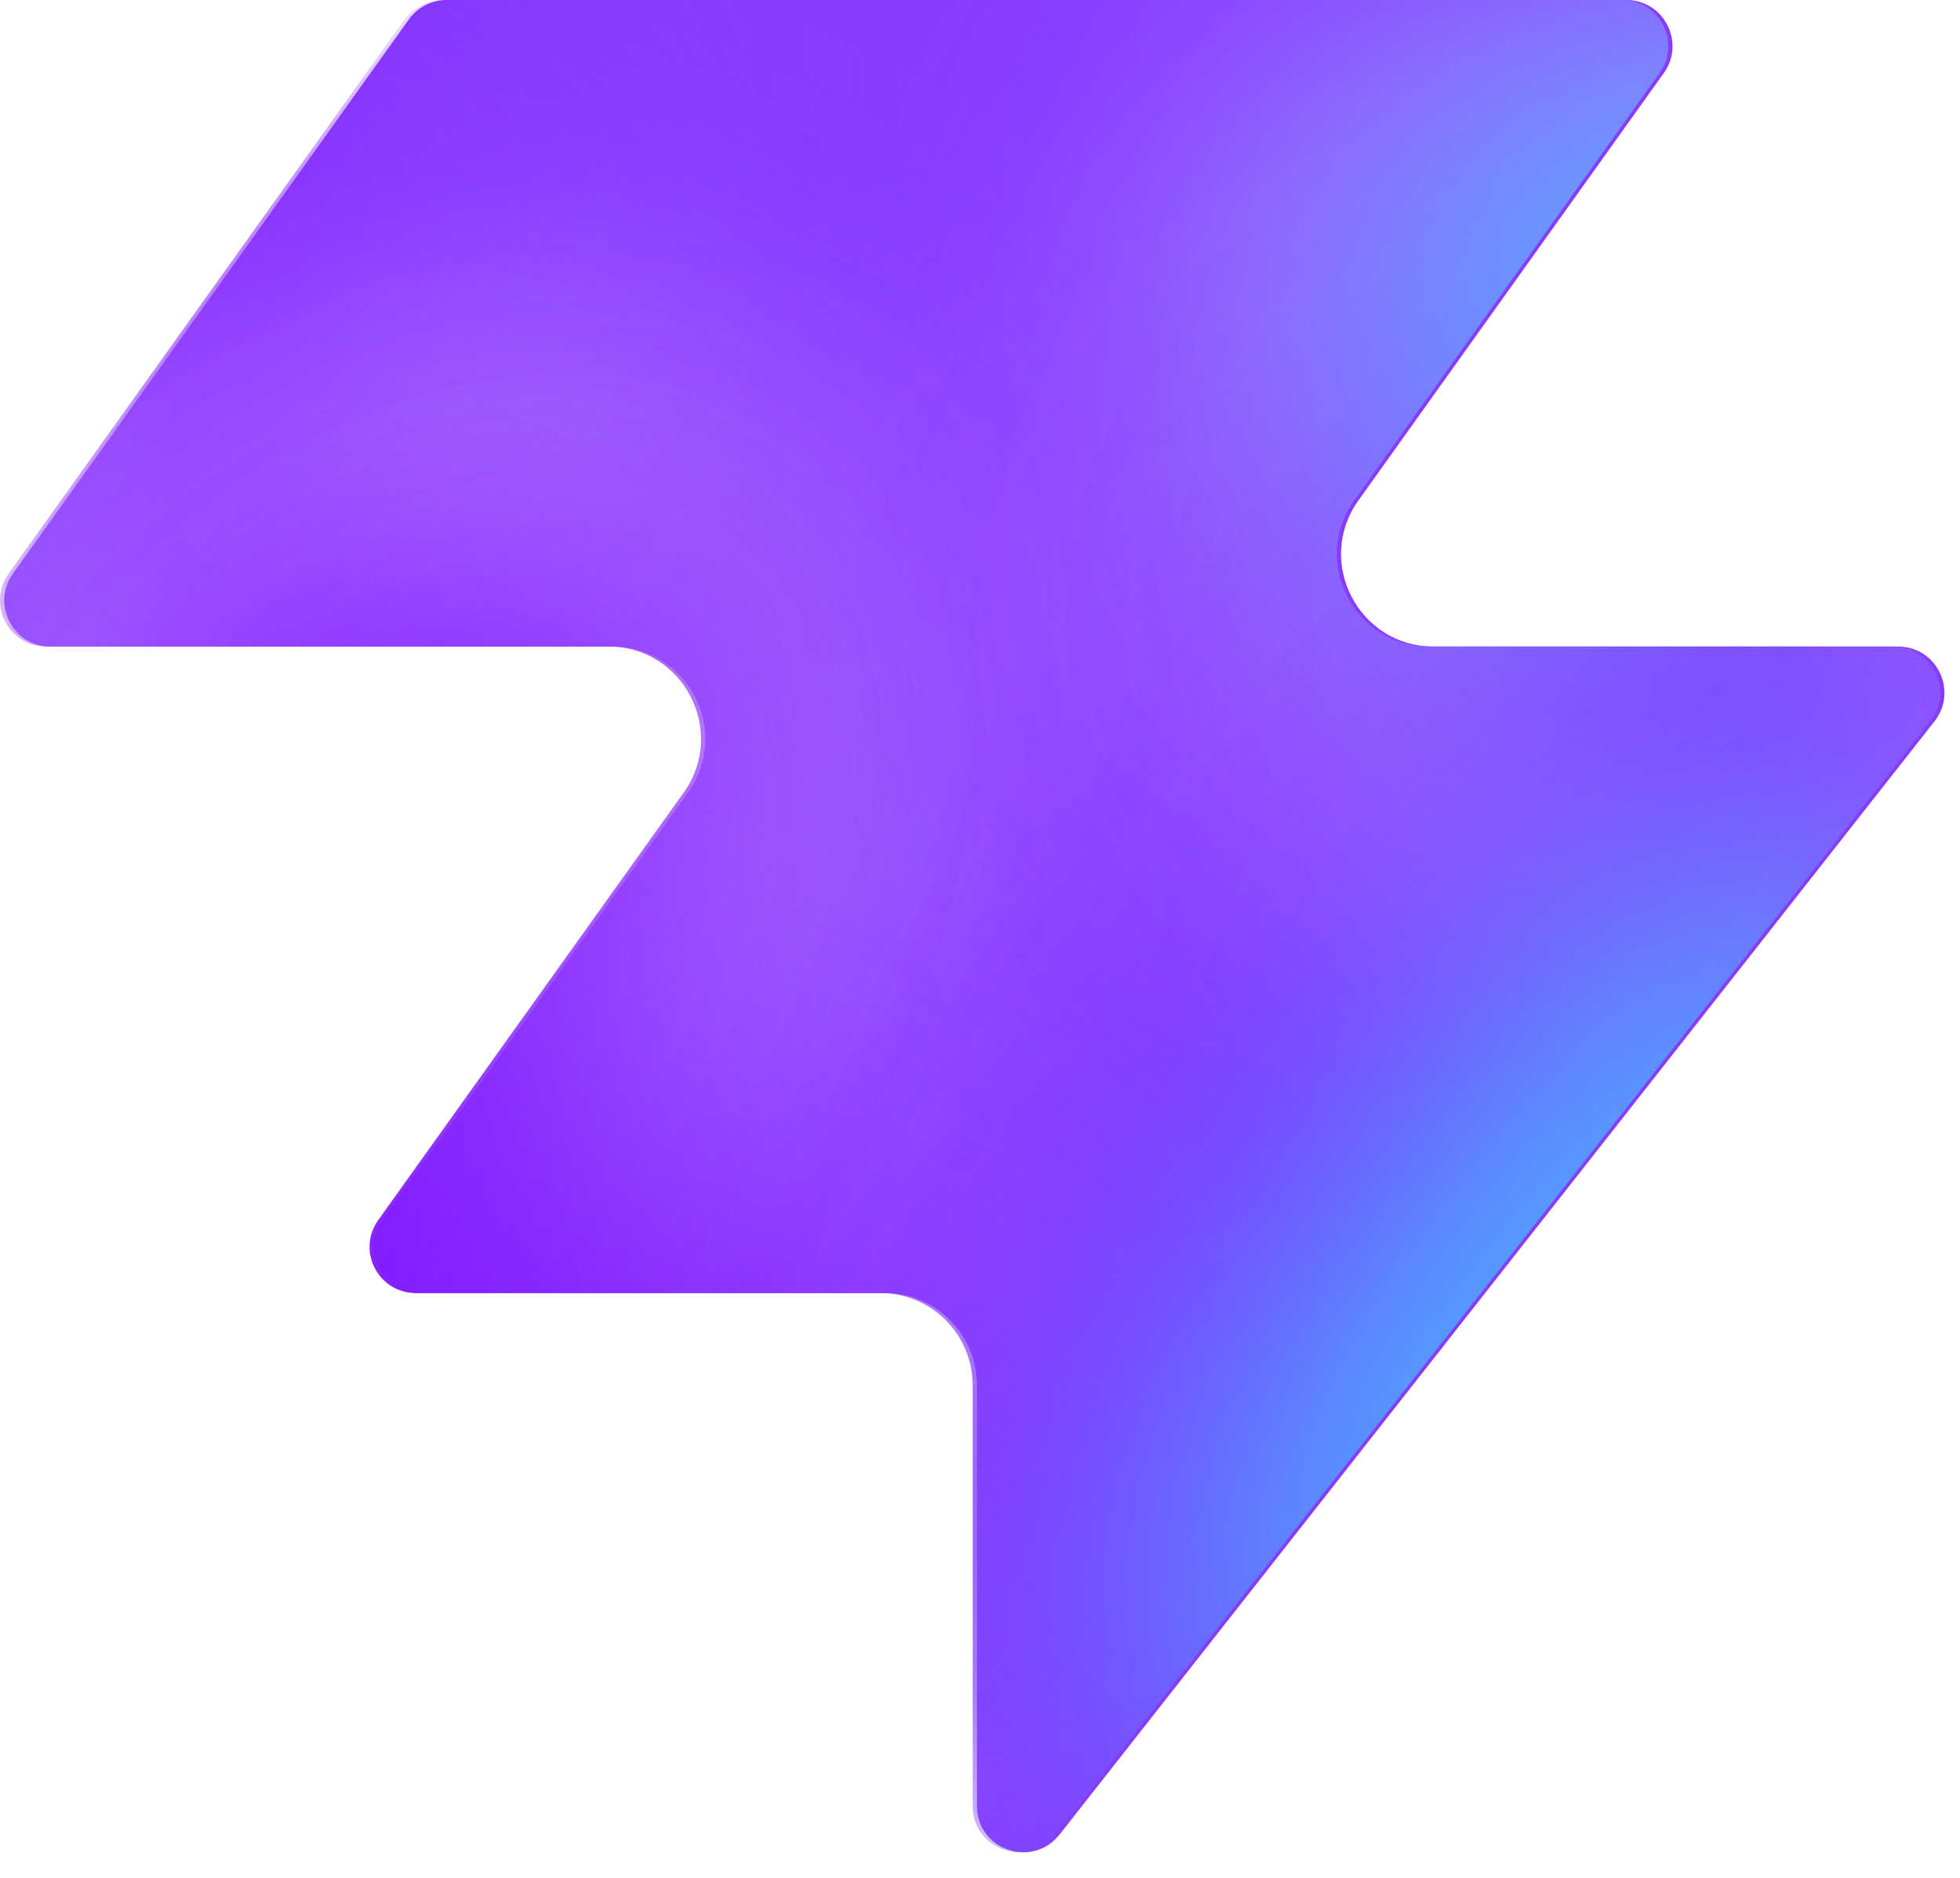
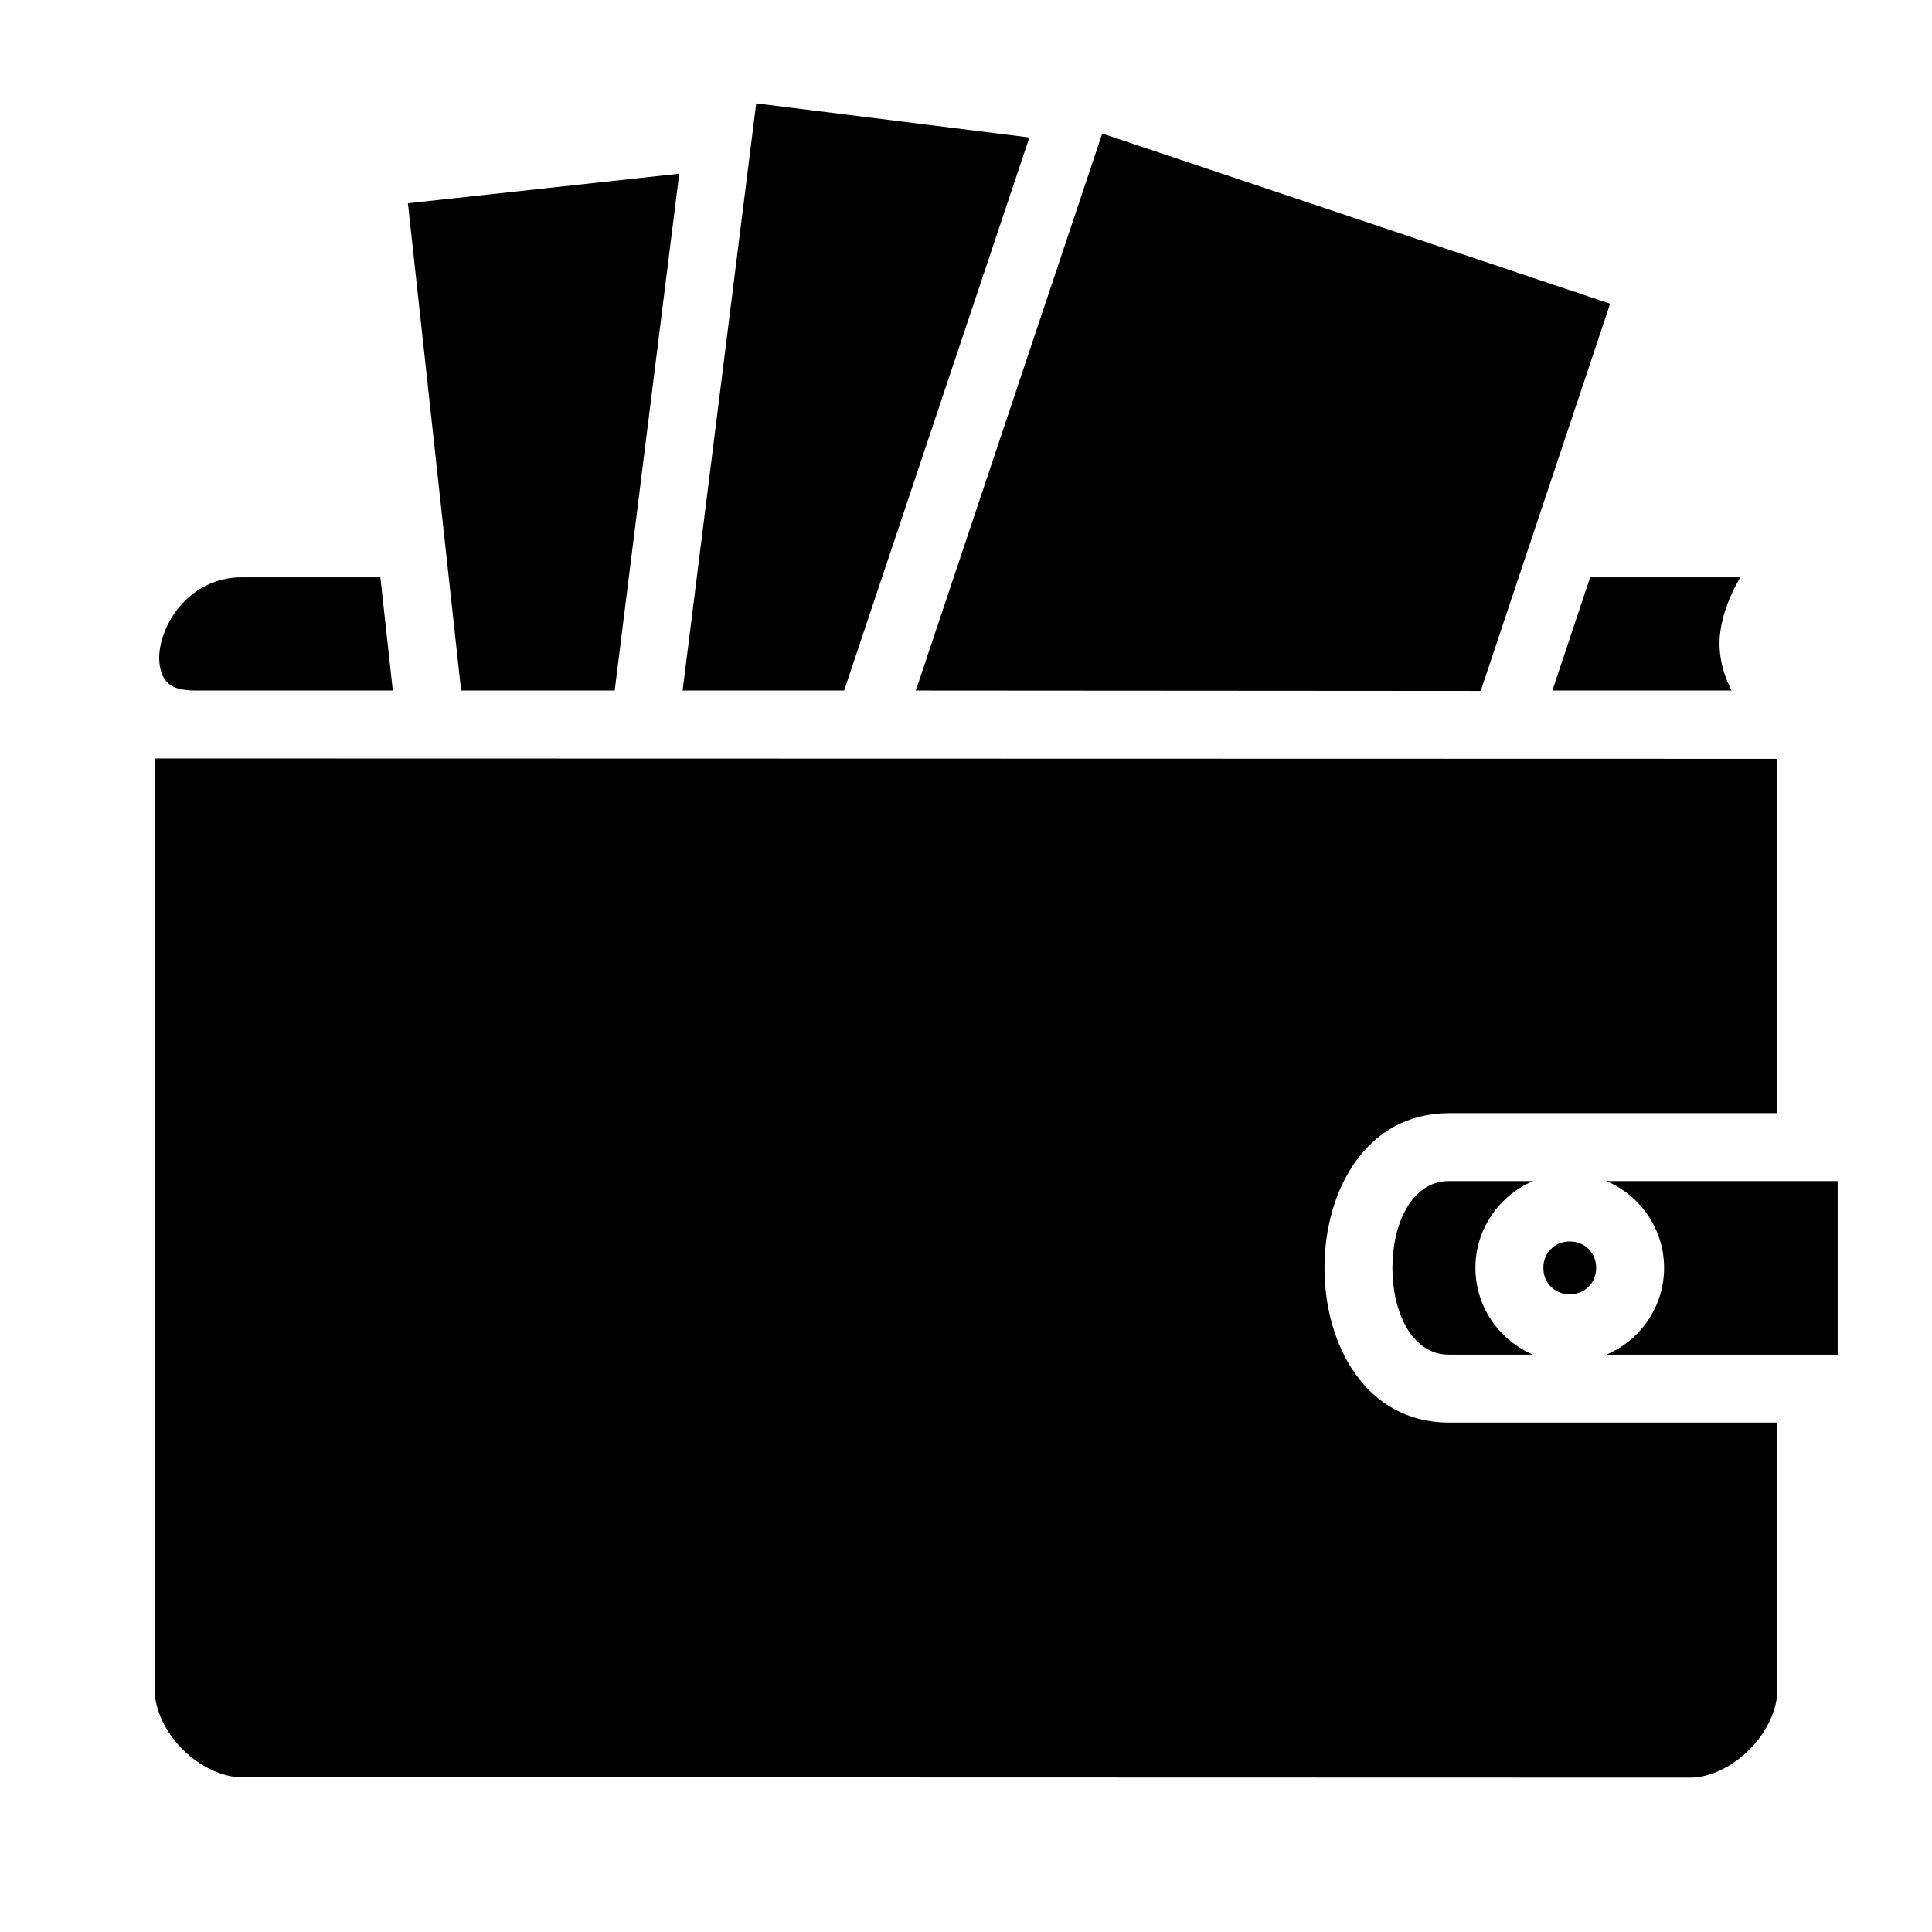
- <svg xmlns="http://www.w3.org/2000/svg" width="48" height="46" fill="none" viewBox="0 0 48 46">
-   <path fill="#863bff" d="M25.946 44.938c-.664.845-2.021.375-2.021-.698V33.937a2.26 2.26 0 0 0-2.262-2.262H10.287c-.92 0-1.456-1.04-.92-1.788l7.48-10.471c1.07-1.497 0-3.578-1.842-3.578H1.237c-.92 0-1.456-1.04-.92-1.788L10.013.474c.214-.297.556-.474.92-.474h28.894c.92 0 1.456 1.04.92 1.788l-7.48 10.471c-1.07 1.498 0 3.579 1.842 3.579h11.377c.943 0 1.473 1.088.89 1.83L25.947 44.94z" style="fill:#863bff;fill:color(display-p3 .525 .23 1);fill-opacity:1" />
-   <mask id="a" width="48" height="46" x="0" y="0" maskUnits="userSpaceOnUse" style="mask-type:alpha">
-     <path fill="#000" d="M25.842 44.938c-.664.844-2.021.375-2.021-.698V33.937a2.26 2.26 0 0 0-2.262-2.262H10.183c-.92 0-1.456-1.04-.92-1.788l7.48-10.471c1.07-1.498 0-3.579-1.842-3.579H1.133c-.92 0-1.456-1.04-.92-1.787L9.91.473c.214-.297.556-.474.92-.474h28.894c.92 0 1.456 1.04.92 1.788l-7.48 10.471c-1.07 1.498 0 3.578 1.842 3.578h11.377c.943 0 1.473 1.088.89 1.832L25.843 44.94z" style="fill:#000;fill-opacity:1" />
-   </mask>
-   <g mask="url(#a)">
-     <g filter="url(#b)">
-       <ellipse cx="5.508" cy="14.704" fill="#ede6ff" rx="5.508" ry="14.704" style="fill:#ede6ff;fill:color(display-p3 .927 .903 1);fill-opacity:1" transform="matrix(.00324 1 1 -.00324 -4.47 31.516)" />
-     </g>
-     <g filter="url(#c)">
-       <ellipse cx="10.399" cy="29.851" fill="#ede6ff" rx="10.399" ry="29.851" style="fill:#ede6ff;fill:color(display-p3 .927 .903 1);fill-opacity:1" transform="matrix(.00324 1 1 -.00324 -39.328 7.883)" />
-     </g>
-     <g filter="url(#d)">
-       <ellipse cx="5.508" cy="30.487" fill="#7e14ff" rx="5.508" ry="30.487" style="fill:#7e14ff;fill:color(display-p3 .492 .077 1);fill-opacity:1" transform="rotate(89.814 -25.913 -14.639)scale(1 -1)" />
-     </g>
-     <g filter="url(#e)">
-       <ellipse cx="5.508" cy="30.599" fill="#7e14ff" rx="5.508" ry="30.599" style="fill:#7e14ff;fill:color(display-p3 .492 .077 1);fill-opacity:1" transform="rotate(89.814 -32.644 -3.334)scale(1 -1)" />
-     </g>
-     <g filter="url(#f)">
-       <ellipse cx="5.508" cy="30.599" fill="#7e14ff" rx="5.508" ry="30.599" style="fill:#7e14ff;fill:color(display-p3 .492 .077 1);fill-opacity:1" transform="matrix(.00324 1 1 -.00324 -34.34 30.47)" />
-     </g>
-     <g filter="url(#g)">
-       <ellipse cx="14.072" cy="22.078" fill="#ede6ff" rx="14.072" ry="22.078" style="fill:#ede6ff;fill:color(display-p3 .927 .903 1);fill-opacity:1" transform="rotate(93.35 24.506 48.493)scale(-1 1)" />
-     </g>
-     <g filter="url(#h)">
-       <ellipse cx="3.47" cy="21.501" fill="#7e14ff" rx="3.47" ry="21.501" style="fill:#7e14ff;fill:color(display-p3 .492 .077 1);fill-opacity:1" transform="rotate(89.009 28.708 47.59)scale(-1 1)" />
-     </g>
-     <g filter="url(#i)">
-       <ellipse cx="3.47" cy="21.501" fill="#7e14ff" rx="3.47" ry="21.501" style="fill:#7e14ff;fill:color(display-p3 .492 .077 1);fill-opacity:1" transform="rotate(89.009 28.708 47.59)scale(-1 1)" />
-     </g>
-     <g filter="url(#j)">
-       <ellipse cx=".387" cy="8.972" fill="#7e14ff" rx="4.407" ry="29.108" style="fill:#7e14ff;fill:color(display-p3 .492 .077 1);fill-opacity:1" transform="rotate(39.51 .387 8.972)" />
-     </g>
-     <g filter="url(#k)">
-       <ellipse cx="47.523" cy="-6.092" fill="#7e14ff" rx="4.407" ry="29.108" style="fill:#7e14ff;fill:color(display-p3 .492 .077 1);fill-opacity:1" transform="rotate(37.892 47.523 -6.092)" />
-     </g>
-     <g filter="url(#l)">
-       <ellipse cx="41.412" cy="6.333" fill="#47bfff" rx="5.971" ry="9.665" style="fill:#47bfff;fill:color(display-p3 .28 .748 1);fill-opacity:1" transform="rotate(37.892 41.412 6.333)" />
-     </g>
-     <g filter="url(#m)">
-       <ellipse cx="-1.879" cy="38.332" fill="#7e14ff" rx="4.407" ry="29.108" style="fill:#7e14ff;fill:color(display-p3 .492 .077 1);fill-opacity:1" transform="rotate(37.892 -1.88 38.332)" />
-     </g>
-     <g filter="url(#n)">
-       <ellipse cx="-1.879" cy="38.332" fill="#7e14ff" rx="4.407" ry="29.108" style="fill:#7e14ff;fill:color(display-p3 .492 .077 1);fill-opacity:1" transform="rotate(37.892 -1.88 38.332)" />
-     </g>
-     <g filter="url(#o)">
-       <ellipse cx="35.651" cy="29.907" fill="#7e14ff" rx="4.407" ry="29.108" style="fill:#7e14ff;fill:color(display-p3 .492 .077 1);fill-opacity:1" transform="rotate(37.892 35.651 29.907)" />
-     </g>
-     <g filter="url(#p)">
-       <ellipse cx="38.418" cy="32.4" fill="#47bfff" rx="5.971" ry="15.297" style="fill:#47bfff;fill:color(display-p3 .28 .748 1);fill-opacity:1" transform="rotate(37.892 38.418 32.4)" />
-     </g>
-   </g>
-   <defs>
-     <filter id="b" width="60.045" height="41.654" x="-19.77" y="16.149" color-interpolation-filters="sRGB" filterUnits="userSpaceOnUse">
-       <feFlood flood-opacity="0" result="BackgroundImageFix" />
-       <feBlend in="SourceGraphic" in2="BackgroundImageFix" result="shape" />
-       <feGaussianBlur result="effect1_foregroundBlur_2002_17158" stdDeviation="7.659" />
-     </filter>
-     <filter id="c" width="90.34" height="51.437" x="-54.613" y="-7.533" color-interpolation-filters="sRGB" filterUnits="userSpaceOnUse">
-       <feFlood flood-opacity="0" result="BackgroundImageFix" />
-       <feBlend in="SourceGraphic" in2="BackgroundImageFix" result="shape" />
-       <feGaussianBlur result="effect1_foregroundBlur_2002_17158" stdDeviation="7.659" />
-     </filter>
-     <filter id="d" width="79.355" height="29.4" x="-49.64" y="2.03" color-interpolation-filters="sRGB" filterUnits="userSpaceOnUse">
-       <feFlood flood-opacity="0" result="BackgroundImageFix" />
-       <feBlend in="SourceGraphic" in2="BackgroundImageFix" result="shape" />
-       <feGaussianBlur result="effect1_foregroundBlur_2002_17158" stdDeviation="4.596" />
-     </filter>
-     <filter id="e" width="79.579" height="29.4" x="-45.045" y="20.029" color-interpolation-filters="sRGB" filterUnits="userSpaceOnUse">
-       <feFlood flood-opacity="0" result="BackgroundImageFix" />
-       <feBlend in="SourceGraphic" in2="BackgroundImageFix" result="shape" />
-       <feGaussianBlur result="effect1_foregroundBlur_2002_17158" stdDeviation="4.596" />
-     </filter>
-     <filter id="f" width="79.579" height="29.4" x="-43.513" y="21.178" color-interpolation-filters="sRGB" filterUnits="userSpaceOnUse">
-       <feFlood flood-opacity="0" result="BackgroundImageFix" />
-       <feBlend in="SourceGraphic" in2="BackgroundImageFix" result="shape" />
-       <feGaussianBlur result="effect1_foregroundBlur_2002_17158" stdDeviation="4.596" />
-     </filter>
-     <filter id="g" width="74.749" height="58.852" x="15.756" y="-17.901" color-interpolation-filters="sRGB" filterUnits="userSpaceOnUse">
-       <feFlood flood-opacity="0" result="BackgroundImageFix" />
-       <feBlend in="SourceGraphic" in2="BackgroundImageFix" result="shape" />
-       <feGaussianBlur result="effect1_foregroundBlur_2002_17158" stdDeviation="7.659" />
-     </filter>
-     <filter id="h" width="61.377" height="25.362" x="23.548" y="2.284" color-interpolation-filters="sRGB" filterUnits="userSpaceOnUse">
-       <feFlood flood-opacity="0" result="BackgroundImageFix" />
-       <feBlend in="SourceGraphic" in2="BackgroundImageFix" result="shape" />
-       <feGaussianBlur result="effect1_foregroundBlur_2002_17158" stdDeviation="4.596" />
-     </filter>
-     <filter id="i" width="61.377" height="25.362" x="23.548" y="2.284" color-interpolation-filters="sRGB" filterUnits="userSpaceOnUse">
-       <feFlood flood-opacity="0" result="BackgroundImageFix" />
-       <feBlend in="SourceGraphic" in2="BackgroundImageFix" result="shape" />
-       <feGaussianBlur result="effect1_foregroundBlur_2002_17158" stdDeviation="4.596" />
-     </filter>
-     <filter id="j" width="56.045" height="63.649" x="-27.636" y="-22.853" color-interpolation-filters="sRGB" filterUnits="userSpaceOnUse">
-       <feFlood flood-opacity="0" result="BackgroundImageFix" />
-       <feBlend in="SourceGraphic" in2="BackgroundImageFix" result="shape" />
-       <feGaussianBlur result="effect1_foregroundBlur_2002_17158" stdDeviation="4.596" />
-     </filter>
-     <filter id="k" width="54.814" height="64.646" x="20.116" y="-38.415" color-interpolation-filters="sRGB" filterUnits="userSpaceOnUse">
-       <feFlood flood-opacity="0" result="BackgroundImageFix" />
-       <feBlend in="SourceGraphic" in2="BackgroundImageFix" result="shape" />
-       <feGaussianBlur result="effect1_foregroundBlur_2002_17158" stdDeviation="4.596" />
-     </filter>
-     <filter id="l" width="33.541" height="35.313" x="24.641" y="-11.323" color-interpolation-filters="sRGB" filterUnits="userSpaceOnUse">
-       <feFlood flood-opacity="0" result="BackgroundImageFix" />
-       <feBlend in="SourceGraphic" in2="BackgroundImageFix" result="shape" />
-       <feGaussianBlur result="effect1_foregroundBlur_2002_17158" stdDeviation="4.596" />
-     </filter>
-     <filter id="m" width="54.814" height="64.646" x="-29.286" y="6.009" color-interpolation-filters="sRGB" filterUnits="userSpaceOnUse">
-       <feFlood flood-opacity="0" result="BackgroundImageFix" />
-       <feBlend in="SourceGraphic" in2="BackgroundImageFix" result="shape" />
-       <feGaussianBlur result="effect1_foregroundBlur_2002_17158" stdDeviation="4.596" />
-     </filter>
-     <filter id="n" width="54.814" height="64.646" x="-29.286" y="6.009" color-interpolation-filters="sRGB" filterUnits="userSpaceOnUse">
-       <feFlood flood-opacity="0" result="BackgroundImageFix" />
-       <feBlend in="SourceGraphic" in2="BackgroundImageFix" result="shape" />
-       <feGaussianBlur result="effect1_foregroundBlur_2002_17158" stdDeviation="4.596" />
-     </filter>
-     <filter id="o" width="54.814" height="64.646" x="8.244" y="-2.416" color-interpolation-filters="sRGB" filterUnits="userSpaceOnUse">
-       <feFlood flood-opacity="0" result="BackgroundImageFix" />
-       <feBlend in="SourceGraphic" in2="BackgroundImageFix" result="shape" />
-       <feGaussianBlur result="effect1_foregroundBlur_2002_17158" stdDeviation="4.596" />
-     </filter>
-     <filter id="p" width="39.409" height="43.623" x="18.713" y="10.588" color-interpolation-filters="sRGB" filterUnits="userSpaceOnUse">
-       <feFlood flood-opacity="0" result="BackgroundImageFix" />
-       <feBlend in="SourceGraphic" in2="BackgroundImageFix" result="shape" />
-       <feGaussianBlur result="effect1_foregroundBlur_2002_17158" stdDeviation="4.596" />
-     </filter>
-   </defs>
+ <svg xmlns="http://www.w3.org/2000/svg" width="800px" height="800px" viewBox="0 0 512 512">
+   <path fill="#000000" d="M200.4 27.39L180.9 183h42.8l49.1-146.57-72.4-9.04zm91.7 8L242.7 183l149.7.1 34.3-102.61-134.6-45.1zM180 46.03l-71.9 7.84L122.2 183h40.7L180 46.03zM64 153c-11.5 0-19.18 8.8-21.27 17.2-1.04 4.2-.45 7.6.73 9.5 1.17 1.8 2.79 3.3 8.54 3.3h52.1l-3.3-30H64zm357.4 0l-10 30h47.5c-2.6-5-3.7-10.3-3-15.6.7-5.2 2.7-9.9 5.3-14.4h-39.8zM41 201v246.9c0 5.1 2.79 11.1 7.37 15.7C52.96 468.2 59 471 64 471l384 .1c5 0 11-2.8 15.6-7.4 4.6-4.6 7.4-10.6 7.4-15.7v-71h-87c-44 0-44-82 0-82h87v-93.9L41 201zm343 112c-20 0-20 46 0 46h22.3c-9-3.8-15.3-12.7-15.3-23s6.3-19.2 15.3-23H384zm41.7 0c9 3.8 15.3 12.7 15.3 23s-6.3 19.2-15.3 23H487v-46h-61.3zm-9.7 16c-4 0-7 3-7 7s3 7 7 7 7-3 7-7-3-7-7-7z" />
</svg>
